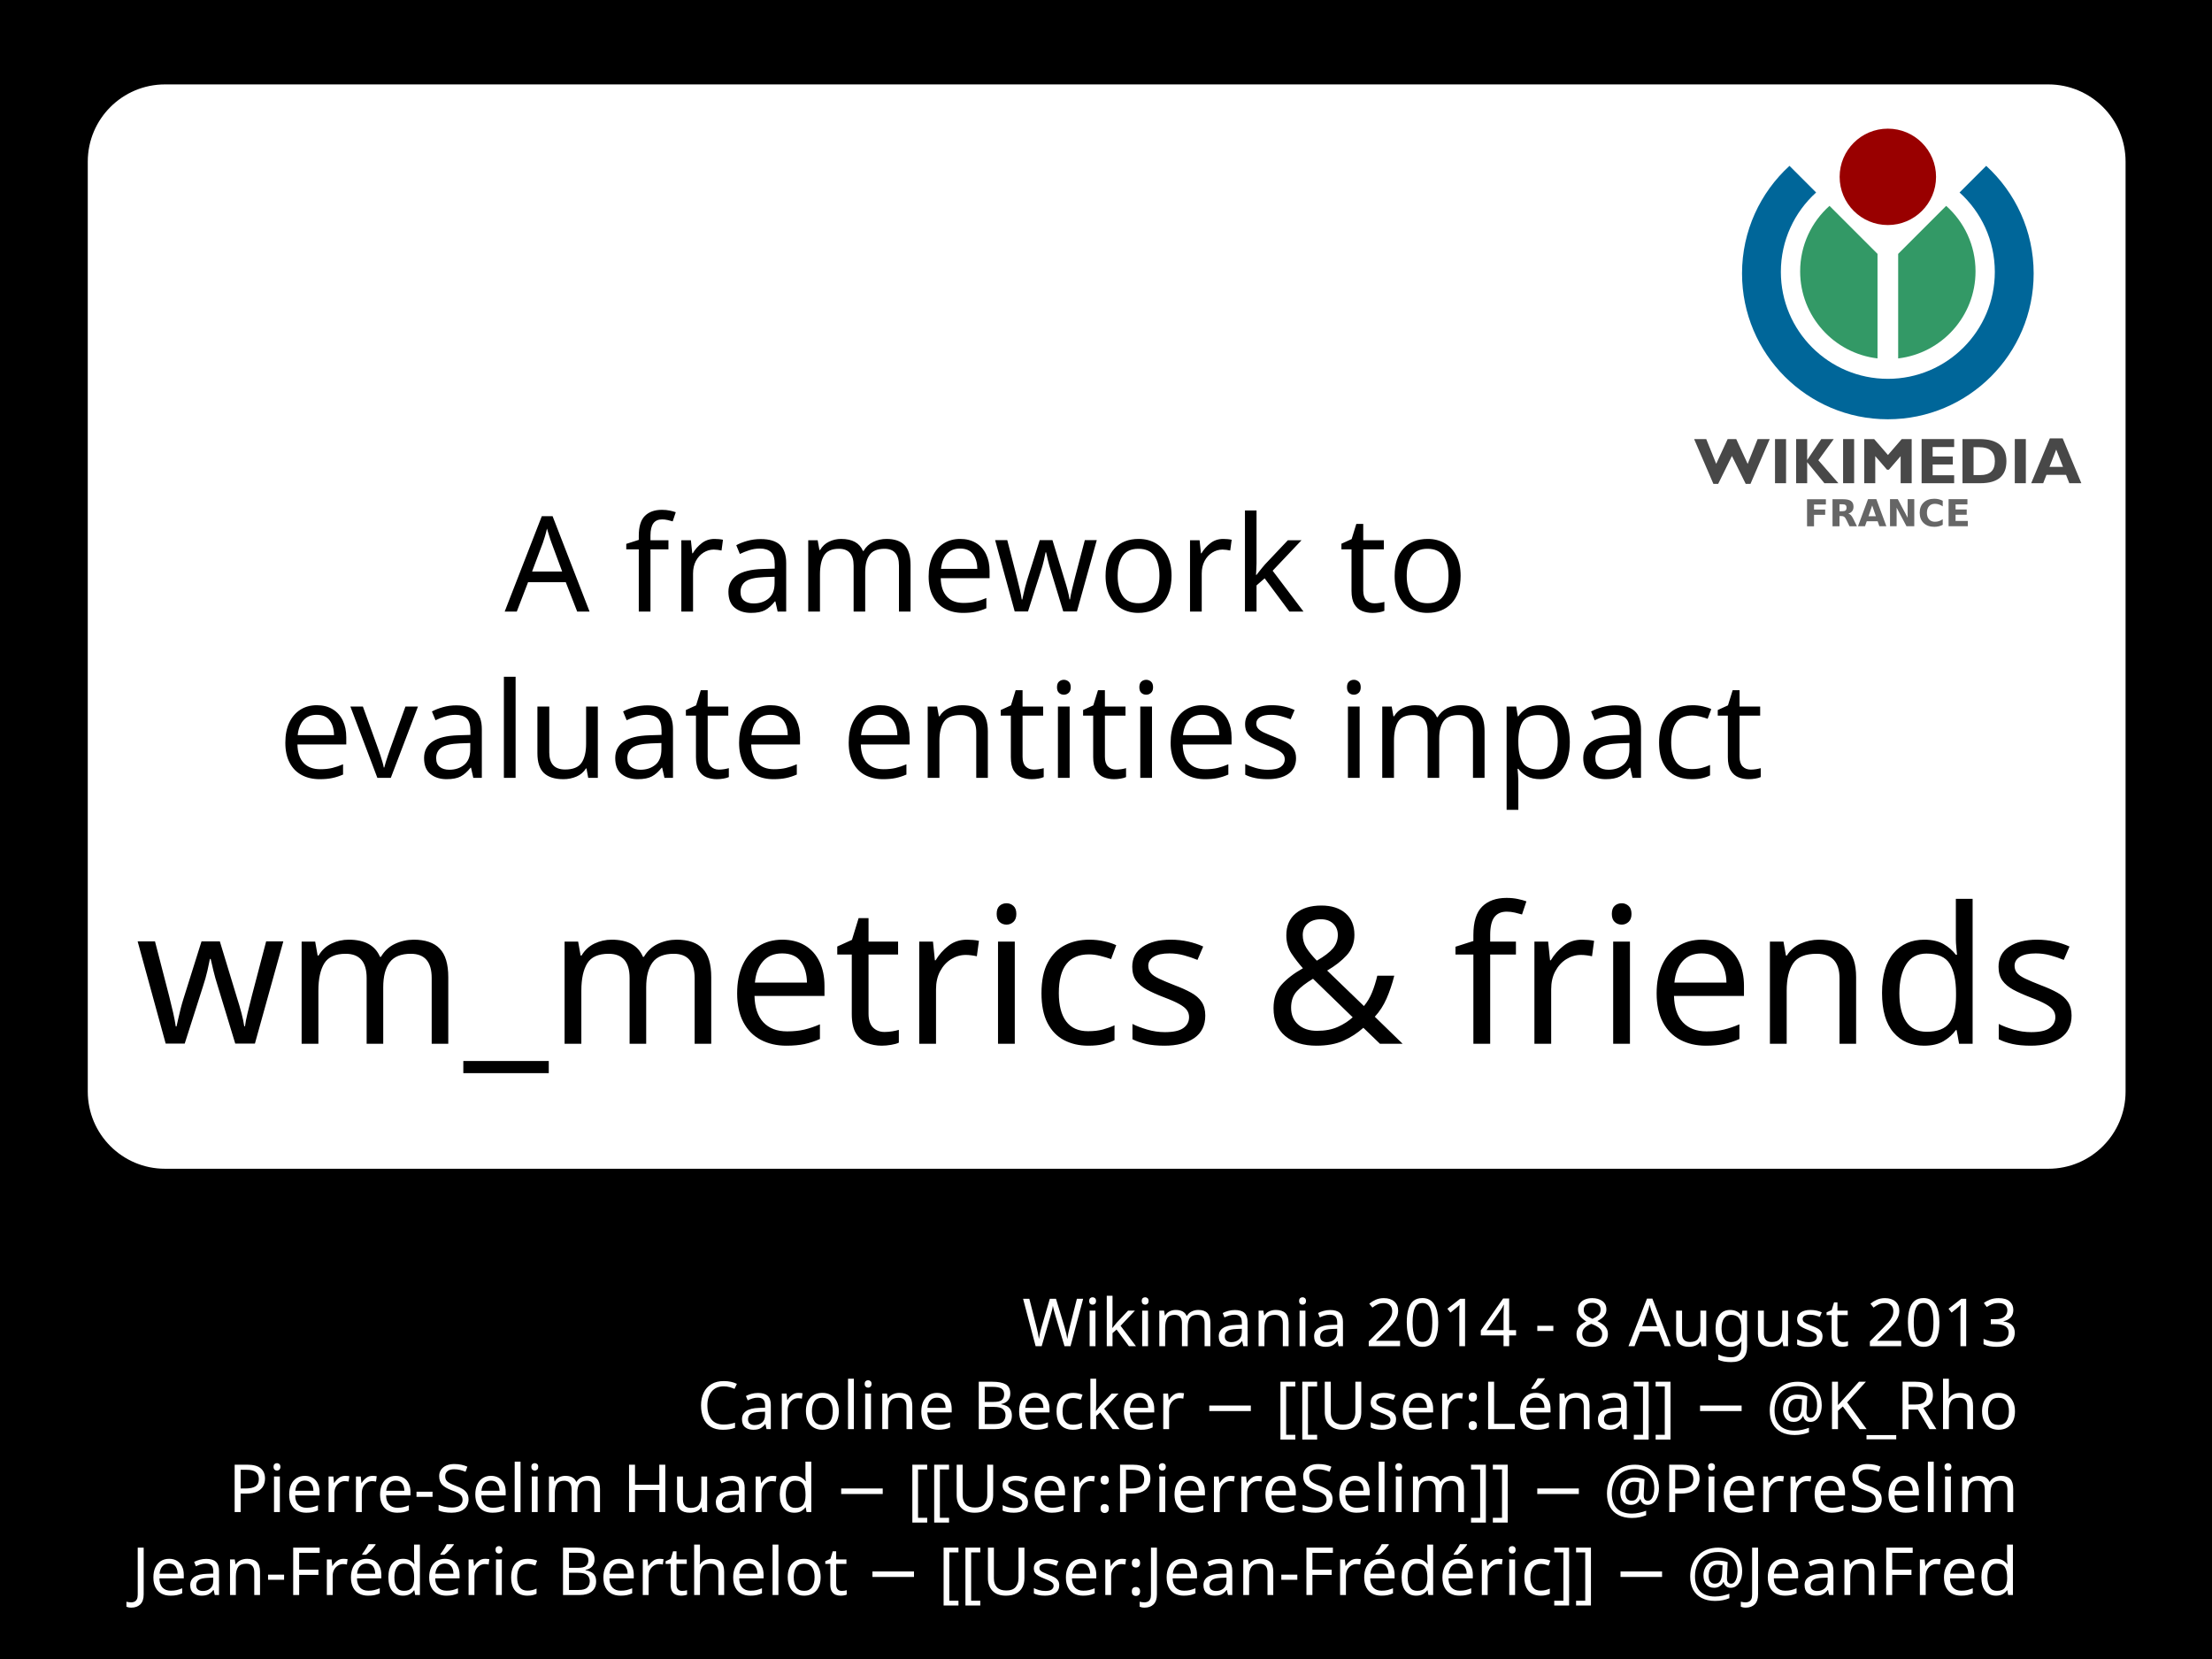
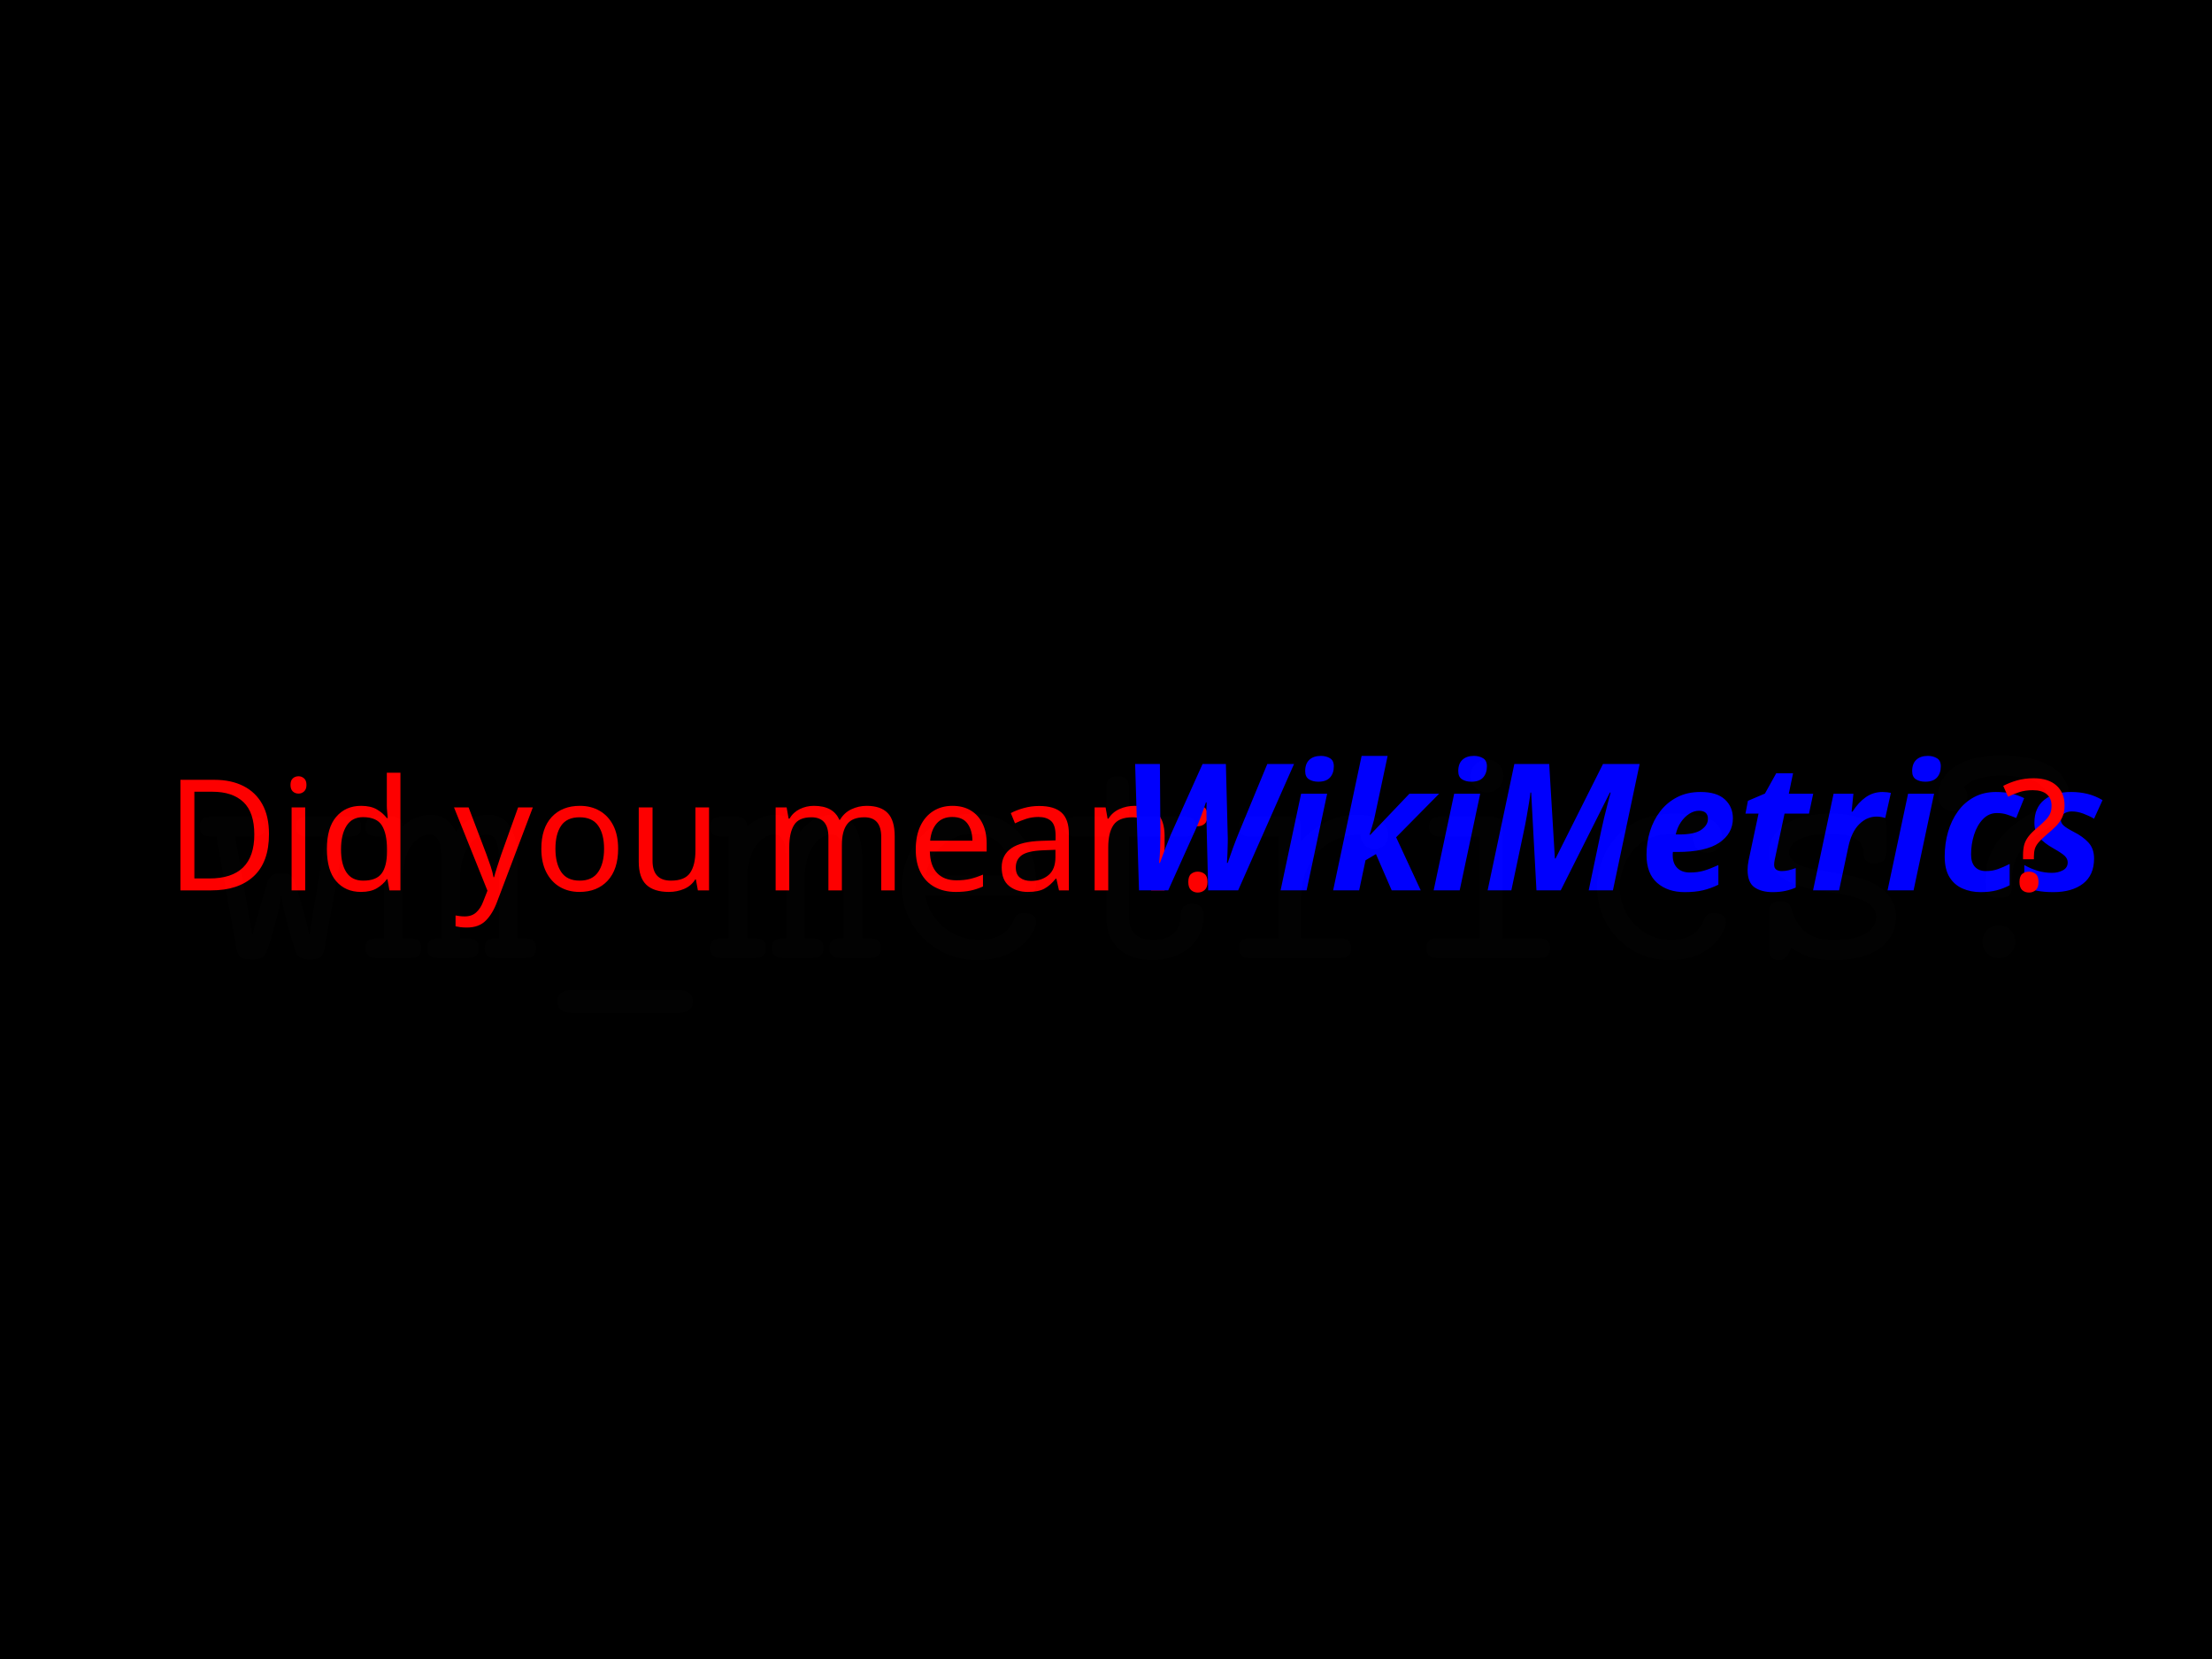
- <svg xmlns="http://www.w3.org/2000/svg" xmlns:xlink="http://www.w3.org/1999/xlink" id="svg" height="750" width="1e3" version="1.1">
-   <defs id="defs4">
-     <radialGradient id="radialGradient3938" cx="0" gradientUnits="userSpaceOnUse" cy="0" r="1" gradientTransform="matrix(22.38 0 0 -22.38 366.26 65.924)">
-       <stop id="stop466" style="stop-color:#00a9e0" offset="0" />
-       <stop id="stop468" style="stop-color:#1777b8" offset="1" />
-     </radialGradient>
-     <clipPath id="clipPath460">
-       <path id="path462" d="m-0.273 0.031h1.012v1.015h-1.012v-1.015z" />
-     </clipPath>
-     <clipPath id="clipPath450">
-       <path id="path452" d="m376.79 55.047c0.301-1.294 0.519-2.559 0.662-3.767 1.09 0.523 2.009 1.122 2.77 1.721-0.088 0.896-0.236 1.813-0.451 2.739-0.922 3.962-2.858 7.243-5.147 9.18-0.789 0.195-1.604 0.304-2.435 0.316 1.806-1.989 3.561-5.723 4.601-10.189m-7.211 9.907c-5.821-1.354-9.442-7.17-8.086-12.992 1.353-5.822 7.17-9.442 12.991-8.088 0.63 0.146 1.232 0.348 1.806 0.593 0.066 1.284-0.007 2.875-0.22 4.663-4.704-0.839-9.482 0.798-9.482 0.798 3.817-0.562 6.877-0.144 9.278 0.695-0.197 1.278-0.456 2.632-0.78 4.027-1.07 4.599-2.575 8.496-3.949 10.549-0.517-0.043-1.037-0.124-1.558-0.245m11.47-8.917c0.155-0.672 0.271-1.34 0.349-2 0.633 0.622 1.088 1.187 1.385 1.597-0.048 0.41-0.115 0.821-0.211 1.233-0.807 3.466-3.196 6.153-6.228 7.472 2.162-1.923 3.897-4.834 4.705-8.302m0.462-4.311c-0.02-1.097-0.145-2.157-0.372-3.153 0.886 1.382 1.46 2.964 1.648 4.629-0.39-0.557-0.818-1.046-1.276-1.476m-3.901-2.228c0.096-1.678 0.029-3.198-0.19-4.47 0.874 0.502 1.662 1.119 2.352 1.825 0.327 1.194 0.513 2.515 0.539 3.918-0.849-0.566-1.762-0.982-2.701-1.273" />
-     </clipPath>
-     <clipPath id="clipPath136">
-       <path id="path138" d="m450.71 42.52h69.908v36.851h-69.908v-36.851z" />
-     </clipPath>
-     <clipPath id="clipPath120">
-       <path id="path122" d="m450.71 42.52h69.907v36.851h-69.907v-36.851z" />
-     </clipPath>
-     <clipPath id="clipPath100">
-       <path id="path102" d="m450.71 42.52h69.908v36.851h-69.908v-36.851z" />
-     </clipPath>
-     <path id="S-8" d="m15 83c78-69 171-83 250-83 160 0 280 156 220 292s-295 153-295 233 180 85 300-20v150c-55 35-120 65-230 65s-295-105-230-260 300-160 300-240-180-100-315 25z" />
-     <path id="N-7" d="m0 0h180v434l324-434h180v720h-180v-434l-324 434h-180z" />
-     <path id="O-2" d="m0 360a408 360 0 0 0 816 0 408 360 0 0 0 -816 0m204 0a204 204 0 0 1 408 0 204 204 0 0 1 -408 0" />
-     <path id="C-1" d="m684 504a276 204 0 1 1 0 -288v-156a432 360 0 1 0 0 600z" />
-     <path id="A-1" d="m0 0h196l194 453 194-453h196l-300 720h-180zm180 120h450v120h-450z" />
-     <path id="D-4" d="m0 0h360a360 360 0 0 1 0 720h-360zm180 150v420h120a210 210 0 0 0 0 -420z" />
-     <path id="E-4" d="m0 0h520v150h-340v150h340v150h-340v120h340v150h-520z" />
-     <path id="M-6" d="m0 0h180v466l220-220 220 220v-466h180v720h-180l-220-220-220 220h-180z" />
-     <path id="K-2" d="m0 0h180v720h-180zm90 360l360-360h255l-360 360 360 360h-255z" />
-     <path id="I-0" d="m0 0h180v720h-180z" />
-     <path id="W-3" d="m0 720l320-720h144l195 438.75 195-438.75h144l320 720h-197l-195-438.75-195 438.75h-144l-195-438.75-195 438.75z" />
-     <clipPath id="boundary-5">
-       <circle id="circle3662" r="298" />
-     </clipPath>
-     <filter id="filter6826-5" color-interpolation-filters="sRGB">
-       <feGaussianBlur id="feGaussianBlur6828-0" stdDeviation="0.182" />
-     </filter>
-     <filter id="filter6830-0" color-interpolation-filters="sRGB">
-       <feGaussianBlur id="feGaussianBlur6832-4" stdDeviation="0.182" />
-     </filter>
-     <filter id="filter6834-4" color-interpolation-filters="sRGB">
-       <feGaussianBlur id="feGaussianBlur6836-4" stdDeviation="0.182" />
-     </filter>
-     <filter id="filter6842-0" color-interpolation-filters="sRGB">
-       <feGaussianBlur id="feGaussianBlur6844-4" stdDeviation="0.182" />
-     </filter>
-     <filter id="filter6838-3" color-interpolation-filters="sRGB">
-       <feGaussianBlur id="feGaussianBlur6840-0" stdDeviation="0.182" />
-     </filter>
-     <clipPath id="clipPath6222" clipPathUnits="userSpaceOnUse">
-       <rect id="rect6224" style="opacity:.493;fill:#ff6f6f" height="800" width="1e3" y="0" x="0" />
-     </clipPath>
-     <linearGradient id="LightBrown-3">
-       <stop id="stop11-0" stop-color="#74422d" offset="0" />
-     </linearGradient>
-     <linearGradient id="linearGradient3883" y2="254.93" xlink:href="#LightBrown-3" gradientUnits="userSpaceOnUse" y1="254.93" gradientTransform="matrix(1.0087 0 0 .99135 -2.0157 -49.994)" x2="782.78" x1="738.17" />
-     <linearGradient id="linearGradient4727" y2="254.93" xlink:href="#LightBrown-3" gradientUnits="userSpaceOnUse" x2="782.78" gradientTransform="matrix(1.0087 0 0 .99135 2.7512 11.976)" y1="254.93" x1="738.17" />
-     <clipPath id="clipPath5826" clipPathUnits="userSpaceOnUse">
-       <rect id="rect5828" style="fill:#cb4b16" transform="rotate(90)" ry="0" height="750" width="1e3" y="-0" x="0" />
-     </clipPath>
-     <clipPath id="clipPath5246" clipPathUnits="userSpaceOnUse">
-       <rect id="rect5248" style="opacity:.079" height="811.22" width="1e3" y="-61.224" x="0" />
-     </clipPath>
-     <clipPath id="clipPath6275" clipPathUnits="userSpaceOnUse">
-       <rect id="rect6277" style="fill-rule:evenodd" ry="0" height="750" width="1e3" y="302.36" x="0" />
-     </clipPath>
-     <clipPath id="clipPath100-1">
-       <path id="path102-0" d="m450.71 42.52h69.908v36.851h-69.908v-36.851z" />
-     </clipPath>
-     <clipPath id="clipPath120-1">
-       <path id="path122-0" d="m450.71 42.52h69.907v36.851h-69.907v-36.851z" />
-     </clipPath>
-     <clipPath id="clipPath136-8">
-       <path id="path138-0" d="m450.71 42.52h69.908v36.851h-69.908v-36.851z" />
-     </clipPath>
-     <clipPath id="clipPath450-7">
-       <path id="path452-1" d="m376.79 55.047c0.301-1.294 0.519-2.559 0.662-3.767 1.09 0.523 2.009 1.122 2.77 1.721-0.088 0.896-0.236 1.813-0.451 2.739-0.922 3.962-2.858 7.243-5.147 9.18-0.789 0.195-1.604 0.304-2.435 0.316 1.806-1.989 3.561-5.723 4.601-10.189m-7.211 9.907c-5.821-1.354-9.442-7.17-8.086-12.992 1.353-5.822 7.17-9.442 12.991-8.088 0.63 0.146 1.232 0.348 1.806 0.593 0.066 1.284-0.007 2.875-0.22 4.663-4.704-0.839-9.482 0.798-9.482 0.798 3.817-0.562 6.877-0.144 9.278 0.695-0.197 1.278-0.456 2.632-0.78 4.027-1.07 4.599-2.575 8.496-3.949 10.549-0.517-0.043-1.037-0.124-1.558-0.245m11.47-8.917c0.155-0.672 0.271-1.34 0.349-2 0.633 0.622 1.088 1.187 1.385 1.597-0.048 0.41-0.115 0.821-0.211 1.233-0.807 3.466-3.196 6.153-6.228 7.472 2.162-1.923 3.897-4.834 4.705-8.302m0.462-4.311c-0.02-1.097-0.145-2.157-0.372-3.153 0.886 1.382 1.46 2.964 1.648 4.629-0.39-0.557-0.818-1.046-1.276-1.476m-3.901-2.228c0.096-1.678 0.029-3.198-0.19-4.47 0.874 0.502 1.662 1.119 2.352 1.825 0.327 1.194 0.513 2.515 0.539 3.918-0.849-0.566-1.762-0.982-2.701-1.273" />
-     </clipPath>
-     <clipPath id="clipPath460-6">
-       <path id="path462-6" d="m-0.273 0.031h1.012v1.015h-1.012v-1.015z" />
-     </clipPath>
-   </defs>
-   <g id="layer1" style="display:inline" transform="translate(0,-302.36)">
+ <svg xmlns="http://www.w3.org/2000/svg" id="svg" height="750" width="1e3" version="1.1">
+   <defs id="defs4" />
+   <g id="layer1" style="display:none" transform="translate(0,-302.36)">
    <rect id="rect2996" style="fill-rule:evenodd" ry="0" height="750" width="1000" y="302.36" x="0" />
    <text id="text3787" style="font-size:30px;font-style:normal;font-variant:normal;font-weight:normal;font-stretch:normal;text-align:end;line-height:125%;letter-spacing:0px;word-spacing:0px;writing-mode:lr-tb;text-anchor:end;fill:#ffffff;font-family:Linux Libertine O;-inkscape-font-specification:Linux Libertine O" y="910.934" x="967.143" xml:space="preserve">
      <tspan id="tspan4083" x="967.143" y="910.934">Wikimania 2014 - 8 August 2013</tspan>
      <tspan id="tspan4085" x="967.143" y="948.434">Caroline Becker − [[User:Léna]] − @K_Rho</tspan>
      <tspan id="tspan4087" x="967.143" y="985.934">Pierre-Selim Huard − [[User:PierreSelim]] − @PierreSelim</tspan>
      <tspan id="tspan4089" x="967.143" y="1023.434">Jean-Frédéric Berthelot − [[User:Jean-Frédéric]] − @JeanFred</tspan>
      <tspan id="tspan4091" x="967.143" y="1060.934" />
    </text>
    <rect id="rect3801" style="fill:#ffffff;fill-rule:evenodd" ry="34.916" height="490.209" width="921.25" y="340.52" x="39.68" />
    <g id="g3251" transform="matrix(0.38065,0,0,0.38065,765.88,370.42)">
      <path id="path7" d="m 172.82,31.241 c 0,-31.615 25.629,-57.241 57.248,-57.241 31.619,0 57.247,25.626 57.247,57.241 0,31.612 -25.629,57.236 -57.247,57.236 -31.618,0 -57.248,-25.624 -57.248,-57.236 z" style="fill:#990000" />
      <path id="path9" d="m 299.34,65.7 c 21.396,19.074 34.867,46.838 34.867,77.754 0,53.36 -40.143,97.343 -91.876,103.42 v -124.16 l 57.01,-57 z" style="fill:#339966" />
      <path id="path11" d="m 125.92,143.45 c 0,-30.917 13.472,-58.68 34.866,-77.754 l 57.01,57.004 v 124.16 c -51.74,-6.07 -91.88,-50.06 -91.88,-103.42 z" style="fill:#339966" />
      <path id="path13" d="m 56.889,146 c 0,-50.623 21.727,-96.17 56.364,-127.83 l 31.644,31.641 c -25.724,23.247 -41.889,56.873 -41.889,94.271 0,70.162 56.885,127.04 127.06,127.04 70.173,0 127.05,-56.879 127.05,-127.04 0,-37.398 -16.162,-71.024 -41.885,-94.271 l 31.65,-31.64 c 34.639,31.661 56.36,77.21 56.36,127.83 0,95.628 -77.527,173.15 -173.18,173.15 -95.643,0 -173.17,-77.524 -173.17,-173.15 z" style="fill:#006699" />
      <path id="path17" d="M 22.898,395.89 0,342.66 h 14.384 l 11.858,29.462 h -0.025 l 13.61,-29.46 H 50 l 13.575,29.499 h 0.02 l 11.812,-29.5 h 14.381 l -22.86,53.223 H 61.259 L 44.9,362.744 h -0.005 l -16.33,33.139 h -5.667 z" style="fill:#484848" />
      <path id="path19" d="m 96.067,342.66 h 13.109 v 52.435 H 96.063 v -52.44 z" style="fill:#484848" />
      <path id="path21" d="m 134.27,395.1 h -13.108 v -52.435 h 13.108 v 24.81 h 0.021 l 16.734,-24.81 h 14.806 l -18.282,25.146 23.799,27.288 h -16.634 l -20.46,-24.998 h 0.015 v 25.01 h 0.001 z" style="fill:#484848" />
      <path id="path23" d="m 176.91,342.66 h 13.108 v 52.435 H 176.91 v -52.44 z" style="fill:#484848" />
      <path id="path25" d="m 215.11,395.1 h -13.109 v -52.435 h 11.793 l 16.408,18.914 h 0.006 l 16.373,-18.914 h 11.796 v 52.44 h -13.108 v -32.204 h 0.033 l -13.971,16.139 h -2.252 l -13.98,-16.139 h 0.012 v 32.2 h -10e-4 z" style="fill:#484848" />
      <path id="path27" d="m 270.18,395.1 v -52.435 h 38.636 v 9.462 h -25.527 v 11.236 h 23.95 v 9.462 h -23.95 v 12.813 h 25.527 v 9.462 h -38.64 z" style="fill:#484848" />
      <path id="path29" d="m 318.75,342.66 h 19.908 c 10.768,0 18.844,2.19 24.231,6.568 5.331,4.33 7.998,10.848 7.998,19.555 v 0.113 c 0.025,8.732 -2.54,15.282 -7.699,19.648 -5.159,4.366 -12.909,6.55 -23.252,6.55 h -21.19 v -52.43 z m 13.108,42.774 h 8.095 c 5.744,0 10.053,-1.374 12.927,-4.125 2.873,-2.75 4.308,-6.889 4.308,-12.413 0,-5.525 -1.543,-9.671 -4.629,-12.433 -3.086,-2.764 -7.716,-4.145 -13.888,-4.145 h -6.813 v 33.116 z" style="fill:#484848" />
      <path id="path31" d="m 380.84,342.66 h 13.108 v 52.435 H 380.84 v -52.44 z" style="fill:#484848" />
      <path id="path33" d="m 422.46,341.88 h 15.277 l 22.148,53.223 h -14.274 l -3.896,-9.955 h -23.28 l -3.856,9.955 h -14.27 l 22.15,-53.22 z m -0.406,33.806 h 16.053 l -8.063,-20.546 h -0.01 l -7.98,20.546 z" style="fill:#484848" />
      <g id="g3243">
        <path id="flowRoot1406" d="m 134.11,414.13 h 22.369 v 6.265 h -14.08 v 5.985 h 13.241 v 6.265 h -13.241 v 13.628 h -8.289 v -32.144" style="fill:#666666" />
        <path id="flowRoot1415" d="m -304.6,447.16 h -12.961 l -2.045,5.856 h -8.332 l 11.906,-32.144 h 9.882 l 11.906,32.144 h -8.332 l -2.024,-5.856 m -10.894,-5.964 h 8.806 l -4.392,-12.789 -4.414,12.789" style="fill:#666666" transform="translate(522.56,-6.8456)" />
        <path id="flowRoot1424" d="m -312.33,435.12 c 1.737,2e-5 2.978,-0.323 3.725,-0.969 0.761,-0.646 1.141,-1.708 1.141,-3.186 -2e-5,-1.464 -0.38,-2.512 -1.141,-3.143 -0.746,-0.632 -1.988,-0.947 -3.725,-0.947 h -3.488 v 8.246 h 3.488 m -3.488,5.727 v 12.164 h -8.289 v -32.144 h 12.66 c 4.234,3e-5 7.335,0.711 9.301,2.131 1.981,1.421 2.971,3.667 2.971,6.739 -3e-5,2.124 -0.517,3.868 -1.55,5.232 -1.019,1.364 -2.562,2.368 -4.629,3.014 1.134,0.258 2.146,0.847 3.036,1.765 0.904,0.904 1.816,2.282 2.734,4.134 l 4.5,9.129 h -8.827 l -3.918,-7.988 c -0.789,-1.608 -1.593,-2.706 -2.411,-3.294 -0.804,-0.588 -1.88,-0.883 -3.229,-0.883 h -2.347" style="fill:#666666" transform="translate(488.47,-6.76)" />
        <path id="flowRoot1468" d="m -324.11,420.87 h 9.258 l 11.691,22.046 v -22.05 h 7.858 v 32.144 h -9.258 l -11.691,-22.046 v 22.046 h -7.86 v -32.14" style="fill:#666666" transform="translate(556.75,-6.8417)" />
        <path id="flowRoot1476" d="m -298.62,451.25 c -1.522,0.789 -3.107,1.385 -4.758,1.787 -1.651,0.402 -3.373,0.603 -5.167,0.603 -5.354,0 -9.595,-1.493 -12.724,-4.478 -3.129,-3 -4.694,-7.062 -4.694,-12.186 0,-5.138 1.565,-9.2 4.694,-12.186 3.129,-3 7.37,-4.5 12.724,-4.5 1.794,3e-5 3.517,0.201 5.167,0.603 1.651,0.402 3.237,0.998 4.758,1.787 v 6.653 c -1.536,-1.048 -3.05,-1.816 -4.543,-2.304 -1.493,-0.488 -3.064,-0.732 -4.715,-0.732 -2.957,2e-5 -5.282,0.947 -6.976,2.842 -1.694,1.895 -2.541,4.507 -2.541,7.837 -1e-5,3.316 0.847,5.921 2.541,7.815 1.694,1.895 4.019,2.842 6.976,2.842 1.651,10e-6 3.222,-0.244 4.715,-0.732 1.493,-0.488 3.007,-1.256 4.543,-2.304 v 6.653" style="fill:#666666" transform="translate(593.87,-6.7599)" />
        <path id="flowRoot1484" d="m -324.11,420.87 h 22.369 v 6.265 h -14.08 v 5.985 h 13.241 v 6.265 h -13.241 v 7.363 h 14.554 v 6.265 h -22.843 v -32.144" style="fill:#666666" transform="translate(626.32,-6.8436)" />
      </g>
    </g>
    <text id="text4526" style="font-size:86.206px;text-align:center;line-height:125%;letter-spacing:0px;word-spacing:0px;text-anchor:middle;fill:#000000;font-family:Linux Libertine Capitals O" y="774.233" x="500.838" xml:space="preserve">wm_metrics &amp; friends</text>
    <text id="text4396" style="font-size:60.138px;font-style:normal;font-variant:normal;font-weight:normal;font-stretch:normal;text-align:center;line-height:125%;letter-spacing:0px;word-spacing:0px;writing-mode:lr-tb;text-anchor:middle;fill:#000000;font-family:Linux Libertine Capitals O;-inkscape-font-specification:Linux Libertine Capitals O" y="578.84" x="500.582" xml:space="preserve">
      <tspan id="tspan4075" x="500.582" y="578.84">A framework to</tspan>
      <tspan id="tspan4077" x="500.582" y="654.012">evaluate entities impact</tspan>
    </text>
    <text style="font-size:54.376px;text-align:center;line-height:125%;letter-spacing:0px;word-spacing:0px;text-anchor:middle;fill:#000000;font-family:Linux Libertine Capitals O" y="820.58" x="500.621" xml:space="preserve" id="text4073" />
  </g>
-   <g id="g6306" style="display:none" transform="translate(0,-302.36)">
-     <rect id="rect2996-4" style="fill-rule:evenodd;display:inline" ry="0" height="750" width="1000" y="302.36" x="0" />
-     <text id="text6924" style="font-size:40px;line-height:125%;letter-spacing:0px;word-spacing:0px;fill:#000000;font-family:Linux Libertine Display O" xml:space="preserve" transform="translate(0,302.36)" y="100.616" x="236.664">
-       <tspan id="tspan6926" x="236.664" y="100.616" />
+   <g transform="translate(0,-302.36)" style="opacity:0.99;display:inline" id="g3128">
+     <rect x="0" y="302.36" width="1000" height="750" ry="0" style="fill-rule:evenodd;display:inline" id="rect3130" />
+     <text x="236.664" y="100.616" transform="translate(0,302.36)" xml:space="preserve" style="font-size:40px;line-height:125%;letter-spacing:0px;word-spacing:0px;fill:#000000;font-family:Linux Libertine Display O" id="text3132">
+       <tspan y="100.616" x="236.664" id="tspan3134" />
+     </text>
+     <text id="text3136" y="735.51" x="87.92" style="font-size:148.392px;font-style:normal;font-variant:normal;font-weight:normal;font-stretch:normal;text-align:start;line-height:125%;letter-spacing:0px;word-spacing:0px;writing-mode:lr-tb;text-anchor:start;fill:#ffffff;fill-opacity:1;stroke:none;font-family:LMMono10;-inkscape-font-specification:LMMono10" xml:space="preserve">
+       <tspan y="735.51" x="87.92" id="tspan3138">wm_metrics?</tspan>
+     </text>
+   </g>
+   <g transform="translate(0,-302.36)" style="opacity:0.99;display:inline" id="g3116">
+     <rect x="0" y="302.36" width="1000" height="750" ry="0" style="fill-rule:evenodd;display:inline" id="rect3118" />
+     <text x="236.664" y="100.616" transform="translate(0,302.36)" xml:space="preserve" style="font-size:40px;line-height:125%;letter-spacing:0px;word-spacing:0px;fill:#000000;font-family:Linux Libertine Display O" id="text3120">
+       <tspan y="100.616" x="236.664" id="tspan3122" />
+     </text>
+     <text xml:space="preserve" style="font-size:70px;font-style:normal;font-variant:normal;font-weight:normal;font-stretch:normal;text-align:start;line-height:125%;letter-spacing:0px;word-spacing:0px;writing-mode:lr-tb;text-anchor:start;fill:#ff0000;fill-opacity:1;stroke:none;font-family:Linux Biolinum O;-inkscape-font-specification:Linux Biolinum O" x="74.776" y="704.88" id="text3140">
+       <tspan id="tspan3142" x="74.776" y="704.88" style="font-size:70px;font-style:normal;font-variant:normal;font-weight:normal;font-stretch:normal;text-align:start;line-height:125%;writing-mode:lr-tb;text-anchor:start;fill:#ff0000;font-family:Linux Biolinum O;-inkscape-font-specification:Linux Biolinum O">Did <tspan style="font-size:70px;font-style:normal;font-variant:normal;font-weight:normal;font-stretch:normal;text-align:start;line-height:125%;writing-mode:lr-tb;text-anchor:start;fill:#ff0000;font-family:Linux Biolinum O;-inkscape-font-specification:Linux Biolinum O" id="tspan3144">you</tspan> mean:</tspan>
+     </text>
+     <text id="text3146" y="704.88" x="505.963" style="font-size:80px;font-style:italic;font-variant:normal;font-weight:bold;font-stretch:normal;text-align:start;line-height:125%;letter-spacing:0px;word-spacing:0px;writing-mode:lr-tb;text-anchor:start;fill:#0000ff;fill-opacity:1;stroke:none;font-family:Linux Biolinum O;-inkscape-font-specification:Linux Biolinum O Bold Italic" xml:space="preserve">
+       <tspan style="font-size:80px;font-style:italic;font-variant:normal;font-weight:bold;font-stretch:normal;text-align:start;line-height:125%;writing-mode:lr-tb;text-anchor:start;fill:#0000ff;font-family:Linux Biolinum O;-inkscape-font-specification:Linux Biolinum O Bold Italic" y="704.88" x="505.963" id="tspan3148">WikiMetrics</tspan>
+     </text>
+     <text id="text3154" y="704.88" x="904.776" style="font-size:70px;font-style:normal;font-variant:normal;font-weight:normal;font-stretch:normal;text-align:start;line-height:125%;letter-spacing:0px;word-spacing:0px;writing-mode:lr-tb;text-anchor:start;fill:#ff0000;fill-opacity:1;stroke:none;font-family:Linux Biolinum O;-inkscape-font-specification:Linux Biolinum O" xml:space="preserve">
+       <tspan style="font-size:70px;font-style:normal;font-variant:normal;font-weight:normal;font-stretch:normal;text-align:start;line-height:125%;writing-mode:lr-tb;text-anchor:start;fill:#ff0000;font-family:Linux Biolinum O;-inkscape-font-specification:Linux Biolinum O" y="704.88" x="904.776" id="tspan3156">?</tspan>
    </text>
  </g>
  <g id="g7702" style="display:none">
    <rect id="rect7704" style="fill-rule:evenodd;display:inline" ry="0" height="750" width="1000" y="0" x="0" />
    <rect id="rect3665" style="fill:#ffffff;fill-rule:evenodd;display:inline" ry="54.946" height="400.62" width="429.24" y="60.062" x="285.38" />
    <g id="g3251-4" style="display:inline" transform="matrix(0.68965,0,0,0.68965,341.42,107.75)">
      <path id="path7-6" d="m 172.82,31.241 c 0,-31.615 25.629,-57.241 57.248,-57.241 31.619,0 57.247,25.626 57.247,57.241 0,31.612 -25.629,57.236 -57.247,57.236 -31.618,0 -57.248,-25.624 -57.248,-57.236 z" style="fill:#990000" />
      <path id="path9-0" d="m 299.34,65.7 c 21.396,19.074 34.867,46.838 34.867,77.754 0,53.36 -40.143,97.343 -91.876,103.42 v -124.16 l 57.01,-57 z" style="fill:#339966" />
      <path id="path11-7" d="m 125.92,143.45 c 0,-30.917 13.472,-58.68 34.866,-77.754 l 57.01,57.004 v 124.16 c -51.74,-6.07 -91.88,-50.06 -91.88,-103.42 z" style="fill:#339966" />
      <path id="path13-3" d="m 56.889,146 c 0,-50.623 21.727,-96.17 56.364,-127.83 l 31.644,31.641 c -25.724,23.247 -41.889,56.873 -41.889,94.271 0,70.162 56.885,127.04 127.06,127.04 70.173,0 127.05,-56.879 127.05,-127.04 0,-37.398 -16.162,-71.024 -41.885,-94.271 l 31.65,-31.64 c 34.639,31.661 56.36,77.21 56.36,127.83 0,95.628 -77.527,173.15 -173.18,173.15 -95.643,0 -173.17,-77.524 -173.17,-173.15 z" style="fill:#006699" />
      <path id="path17-6" d="M 22.898,395.89 0,342.66 h 14.384 l 11.858,29.462 h -0.025 l 13.61,-29.46 H 50 l 13.575,29.499 h 0.02 l 11.812,-29.5 h 14.381 l -22.86,53.223 H 61.259 L 44.9,362.744 h -0.005 l -16.33,33.139 h -5.667 z" style="fill:#484848" />
      <path id="path19-5" d="m 96.067,342.66 h 13.109 v 52.435 H 96.063 v -52.44 z" style="fill:#484848" />
      <path id="path21-2" d="m 134.27,395.1 h -13.108 v -52.435 h 13.108 v 24.81 h 0.021 l 16.734,-24.81 h 14.806 l -18.282,25.146 23.799,27.288 h -16.634 l -20.46,-24.998 h 0.015 v 25.01 h 0.001 z" style="fill:#484848" />
      <path id="path23-2" d="m 176.91,342.66 h 13.108 v 52.435 H 176.91 v -52.44 z" style="fill:#484848" />
      <path id="path25-4" d="m 215.11,395.1 h -13.109 v -52.435 h 11.793 l 16.408,18.914 h 0.006 l 16.373,-18.914 h 11.796 v 52.44 h -13.108 v -32.204 h 0.033 l -13.971,16.139 h -2.252 l -13.98,-16.139 h 0.012 v 32.2 h -10e-4 z" style="fill:#484848" />
      <path id="path27-3" d="m 270.18,395.1 v -52.435 h 38.636 v 9.462 h -25.527 v 11.236 h 23.95 v 9.462 h -23.95 v 12.813 h 25.527 v 9.462 h -38.64 z" style="fill:#484848" />
      <path id="path29-9" d="m 318.75,342.66 h 19.908 c 10.768,0 18.844,2.19 24.231,6.568 5.331,4.33 7.998,10.848 7.998,19.555 v 0.113 c 0.025,8.732 -2.54,15.282 -7.699,19.648 -5.159,4.366 -12.909,6.55 -23.252,6.55 h -21.19 v -52.43 z m 13.108,42.774 h 8.095 c 5.744,0 10.053,-1.374 12.927,-4.125 2.873,-2.75 4.308,-6.889 4.308,-12.413 0,-5.525 -1.543,-9.671 -4.629,-12.433 -3.086,-2.764 -7.716,-4.145 -13.888,-4.145 h -6.813 v 33.116 z" style="fill:#484848" />
      <path id="path31-6" d="m 380.84,342.66 h 13.108 v 52.435 H 380.84 v -52.44 z" style="fill:#484848" />
      <path id="path33-4" d="m 422.46,341.88 h 15.277 l 22.148,53.223 h -14.274 l -3.896,-9.955 h -23.28 l -3.856,9.955 h -14.27 l 22.15,-53.22 z m -0.406,33.806 h 16.053 l -8.063,-20.546 h -0.01 l -7.98,20.546 z" style="fill:#484848" />
      <g id="g3243-6">
        <path id="flowRoot1406-7" d="m 134.11,414.13 h 22.369 v 6.265 h -14.08 v 5.985 h 13.241 v 6.265 h -13.241 v 13.628 h -8.289 v -32.144" style="fill:#666666" />
        <path id="flowRoot1415-4" d="m -304.6,447.16 h -12.961 l -2.045,5.856 h -8.332 l 11.906,-32.144 h 9.882 l 11.906,32.144 h -8.332 l -2.024,-5.856 m -10.894,-5.964 h 8.806 l -4.392,-12.789 -4.414,12.789" style="fill:#666666" transform="translate(522.56,-6.8456)" />
        <path id="flowRoot1424-6" d="m -312.33,435.12 c 1.737,2e-5 2.978,-0.323 3.725,-0.969 0.761,-0.646 1.141,-1.708 1.141,-3.186 -2e-5,-1.464 -0.38,-2.512 -1.141,-3.143 -0.746,-0.632 -1.988,-0.947 -3.725,-0.947 h -3.488 v 8.246 h 3.488 m -3.488,5.727 v 12.164 h -8.289 v -32.144 h 12.66 c 4.234,3e-5 7.335,0.711 9.301,2.131 1.981,1.421 2.971,3.667 2.971,6.739 -3e-5,2.124 -0.517,3.868 -1.55,5.232 -1.019,1.364 -2.562,2.368 -4.629,3.014 1.134,0.258 2.146,0.847 3.036,1.765 0.904,0.904 1.816,2.282 2.734,4.134 l 4.5,9.129 h -8.827 l -3.918,-7.988 c -0.789,-1.608 -1.593,-2.706 -2.411,-3.294 -0.804,-0.588 -1.88,-0.883 -3.229,-0.883 h -2.347" style="fill:#666666" transform="translate(488.47,-6.76)" />
        <path id="flowRoot1468-2" d="m -324.11,420.87 h 9.258 l 11.691,22.046 v -22.05 h 7.858 v 32.144 h -9.258 l -11.691,-22.046 v 22.046 h -7.86 v -32.14" style="fill:#666666" transform="translate(556.75,-6.8417)" />
        <path id="flowRoot1476-9" d="m -298.62,451.25 c -1.522,0.789 -3.107,1.385 -4.758,1.787 -1.651,0.402 -3.373,0.603 -5.167,0.603 -5.354,0 -9.595,-1.493 -12.724,-4.478 -3.129,-3 -4.694,-7.062 -4.694,-12.186 0,-5.138 1.565,-9.2 4.694,-12.186 3.129,-3 7.37,-4.5 12.724,-4.5 1.794,3e-5 3.517,0.201 5.167,0.603 1.651,0.402 3.237,0.998 4.758,1.787 v 6.653 c -1.536,-1.048 -3.05,-1.816 -4.543,-2.304 -1.493,-0.488 -3.064,-0.732 -4.715,-0.732 -2.957,2e-5 -5.282,0.947 -6.976,2.842 -1.694,1.895 -2.541,4.507 -2.541,7.837 -1e-5,3.316 0.847,5.921 2.541,7.815 1.694,1.895 4.019,2.842 6.976,2.842 1.651,10e-6 3.222,-0.244 4.715,-0.732 1.493,-0.488 3.007,-1.256 4.543,-2.304 v 6.653" style="fill:#666666" transform="translate(593.87,-6.7599)" />
        <path id="flowRoot1484-9" d="m -324.11,420.87 h 22.369 v 6.265 h -14.08 v 5.985 h 13.241 v 6.265 h -13.241 v 7.363 h 14.554 v 6.265 h -22.843 v -32.144" style="fill:#666666" transform="translate(626.32,-6.8436)" />
      </g>
    </g>
    <text id="text4453" style="font-size:44.178px;line-height:125%;letter-spacing:0px;word-spacing:0px;fill:#ffffff;display:inline;font-family:Linux Libertine O" y="543.937" x="95.434" xml:space="preserve">
      <tspan id="tspan4455" y="543.937" x="95.434">https://github.com/Commonists/wm_metrics</tspan>
    </text>
    <g id="g4513" style="display:inline" transform="translate(3.8729e-6,-42.125)">
      <rect id="rect4471" style="fill:#ffffff;fill-rule:evenodd" ry="10.586" height="77.188" width="177.58" y="654.88" x="411.21" />
      <g id="g4502" transform="translate(48.594,-20)">
        <g id="layer3-4" style="display:inline" transform="translate(380.19,683)">
          <path id="path1334-1" d="M 31.188,0 C 13.905,0.438 0,14.612 0,32 0,49.664 14.336,64 32,64 49.664,64 64,49.664 64,32 64,14.336 49.664,0 32,0 31.724,0 31.462,-0.007 31.188,0 z M 31.156,5.5 C 31.44,5.491 31.714,5.5 32,5.5 46.628,5.5 58.5,17.372 58.5,32 58.5,46.628 46.628,58.5 32,58.5 17.372,58.5 5.5,46.628 5.5,32 5.5,17.658 16.923,5.951 31.156,5.5 z" />
          <g id="g6525-8">
            <path id="path2838-9" style="fill-rule:evenodd" transform="translate(-0.0625,0.18555)" d="m 36.688,15.75 c 0,2.554 -2.071,4.625 -4.625,4.625 -2.554,0 -4.625,-2.071 -4.625,-4.625 0,-2.554 2.071,-4.625 4.625,-4.625 2.554,0 4.625,2.071 4.625,4.625 z" />
            <path id="path3572-0" d="m 27.215,52.689 h 9.57 V 37.31 h 2.893 c 0,0 -0.001,-10.99 0,-12.72 -0.003,-0.456 0.041,-1.365 -0.621,-2.027 -0.662,-0.662 -1.555,-0.622 -2.027,-0.621 -0.472,0.001 -9.589,0.001 -10.06,0 -0.472,-0.001 -1.365,-0.041 -2.027,0.621 -0.662,0.662 -0.618,1.571 -0.621,2.027 0.001,1.73 0,12.72 0,12.72 h 2.893 v 15.379 z" style="fill-rule:evenodd" />
          </g>
        </g>
        <g id="g4497" transform="translate(25,10.312)">
          <g id="g4493" transform="translate(433.62,672.69)">
            <path id="path1334-4" d="M 31.188,0 C 13.905,0.438 0,14.612 0,32 0,49.664 14.336,64 32,64 49.664,64 64,49.664 64,32 64,14.336 49.664,0 32,0 31.724,0 31.462,-0.007 31.188,0 z M 31.156,5.5 C 31.44,5.491 31.714,5.5 32,5.5 46.628,5.5 58.5,17.372 58.5,32 58.5,46.628 46.628,58.5 32,58.5 17.372,58.5 5.5,46.628 5.5,32 5.5,17.658 16.923,5.951 31.156,5.5 z" />
            <path id="path2371" d="m 18.116,26.785 h -2.741 l 6.219,6.969 6.219,-6.969 h -2.244 c 0.486,-3.4 3.477,-5.586 6.931,-5.312 0.137,0.011 0.268,0 0.406,0 5.627,0 7.847,4.256 8.031,10.531 0.192,6.549 -3.603,10.62 -8.031,10.531 -4.673,-0.092 -6.444,-2.328 -7.125,-5.719 h -8.344 c 1.373,7.811 7.124,12.392 15.281,12.406 9.235,0.016 15.906,-7.709 15.906,-17.219 0,-10.155 -6.669,-17.219 -15.906,-17.219 -0.274,0 -0.542,-0.015 -0.812,0 -0.066,0.004 -0.122,-0.001 -0.188,0 -5.772,0.096 -13.603,4.14 -13.603,12 z" />
          </g>
        </g>
      </g>
    </g>
  </g>
</svg>
